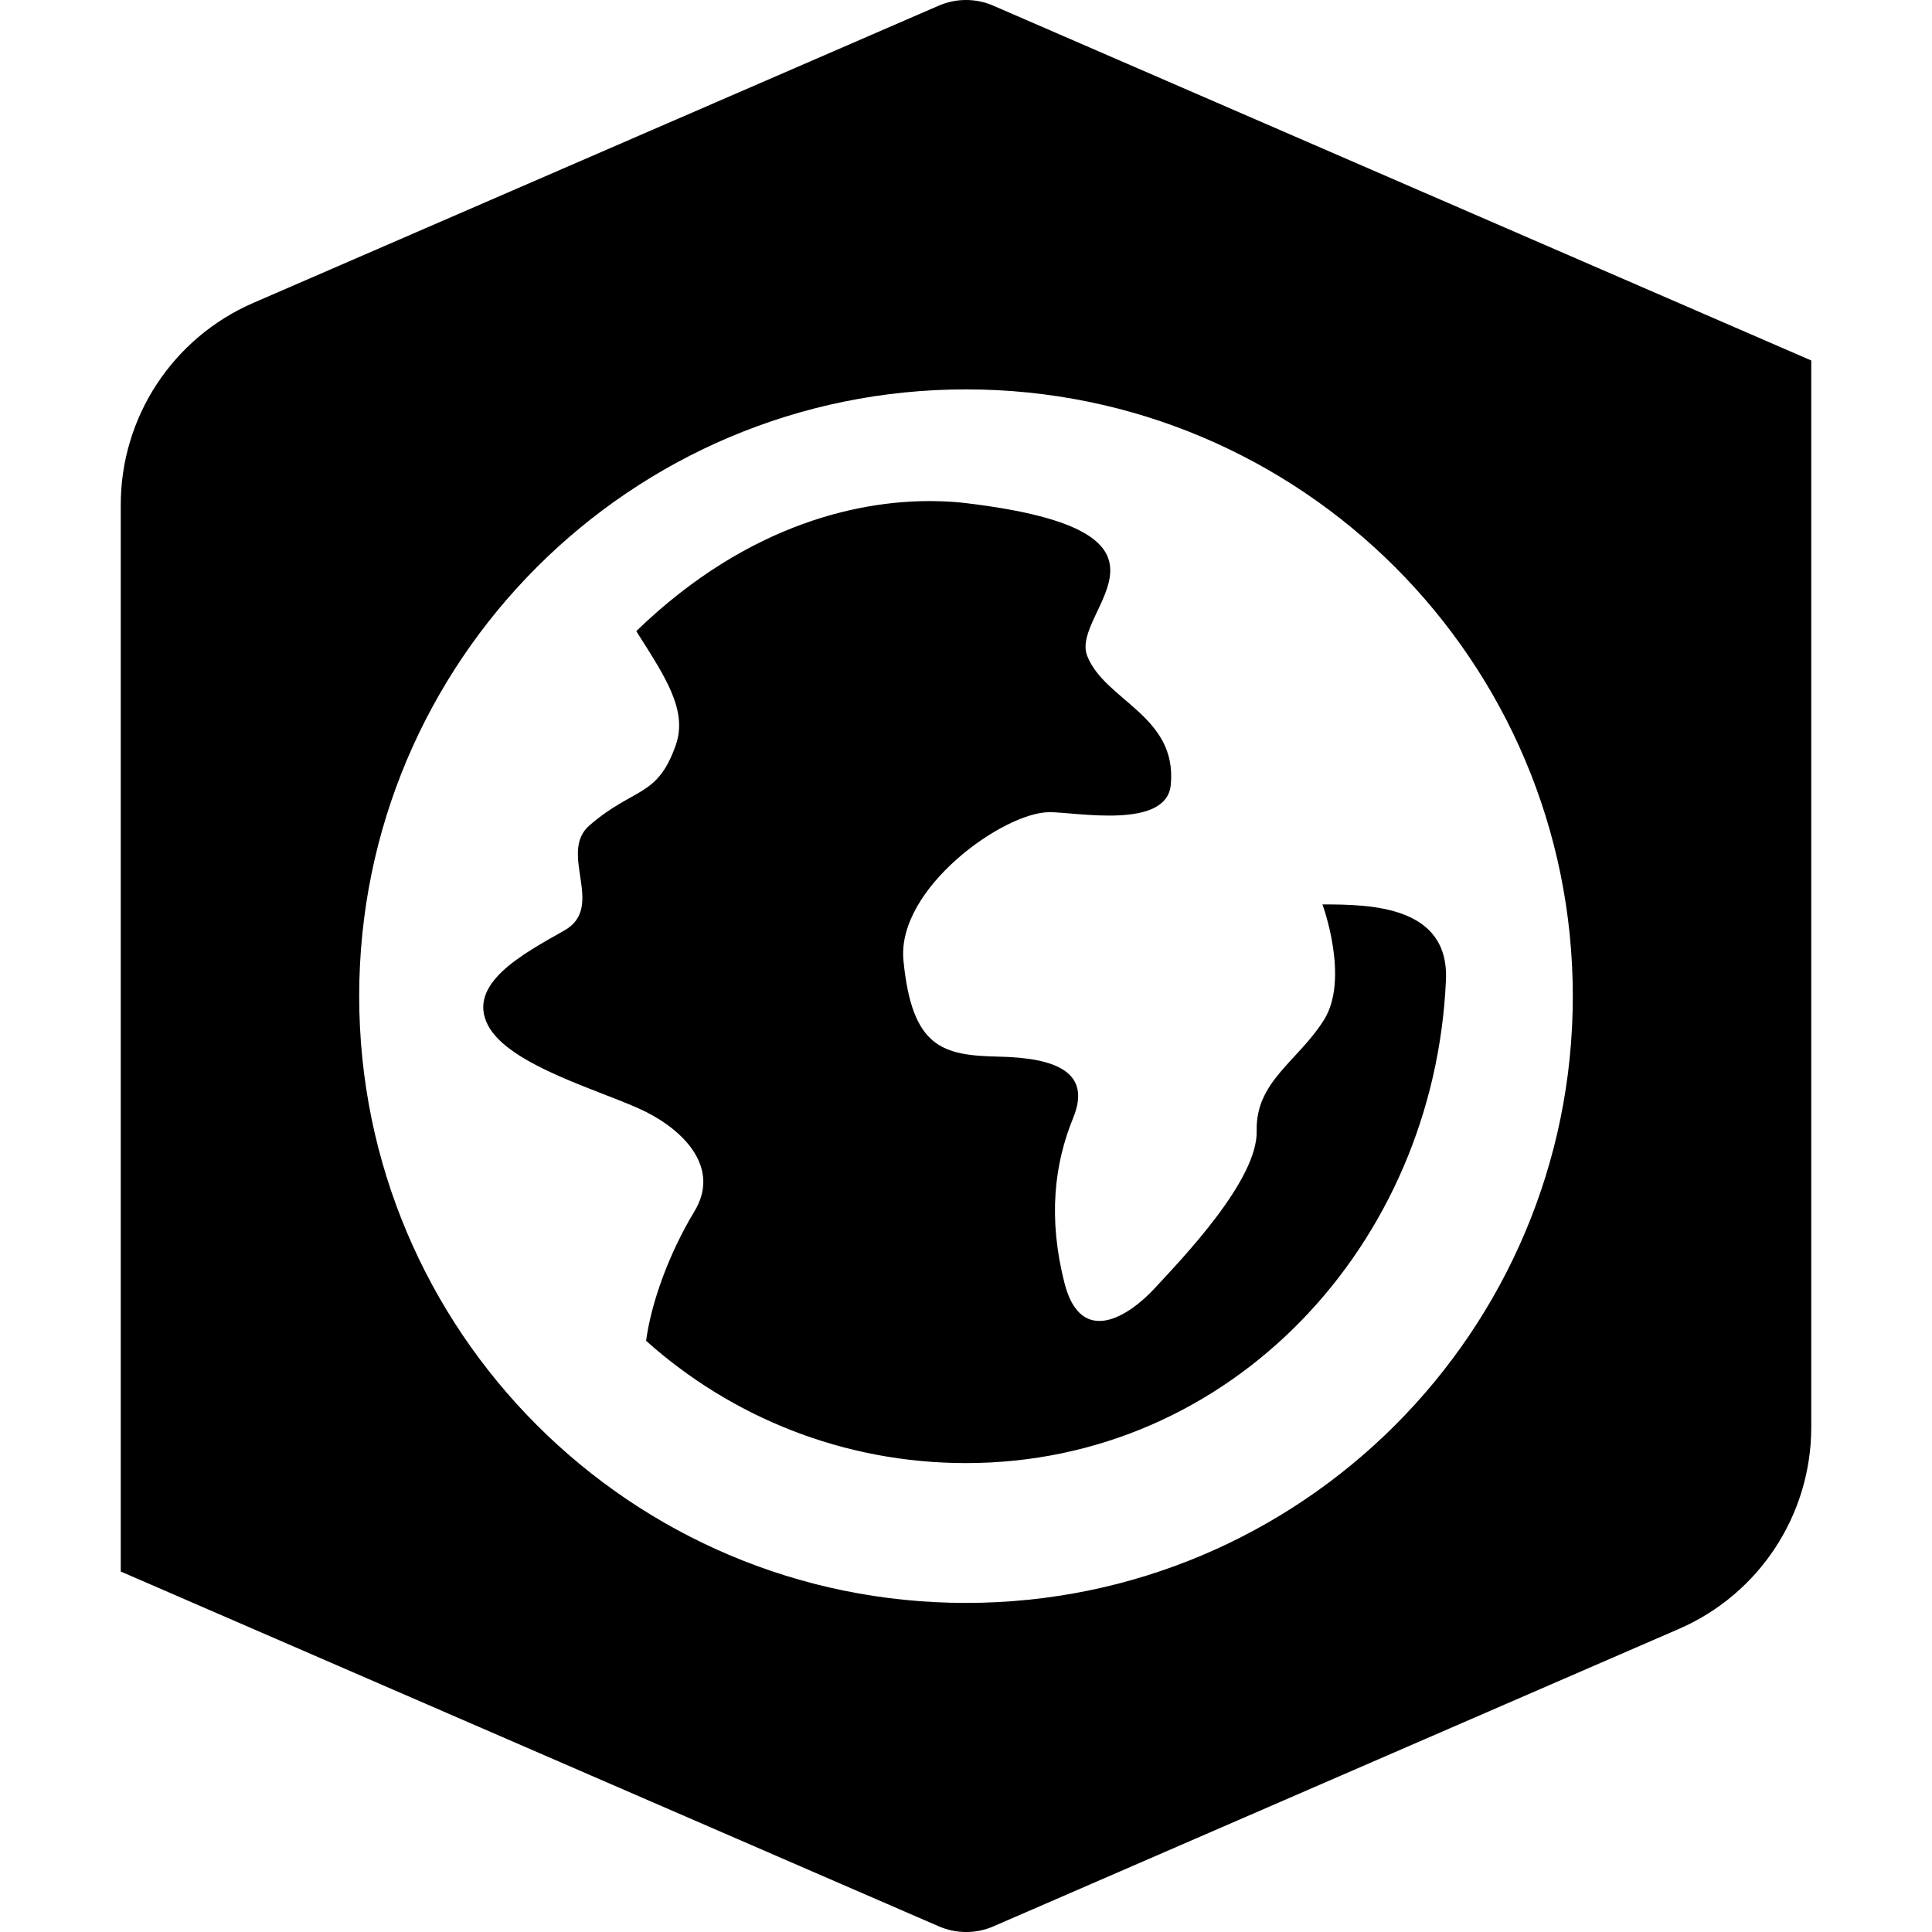
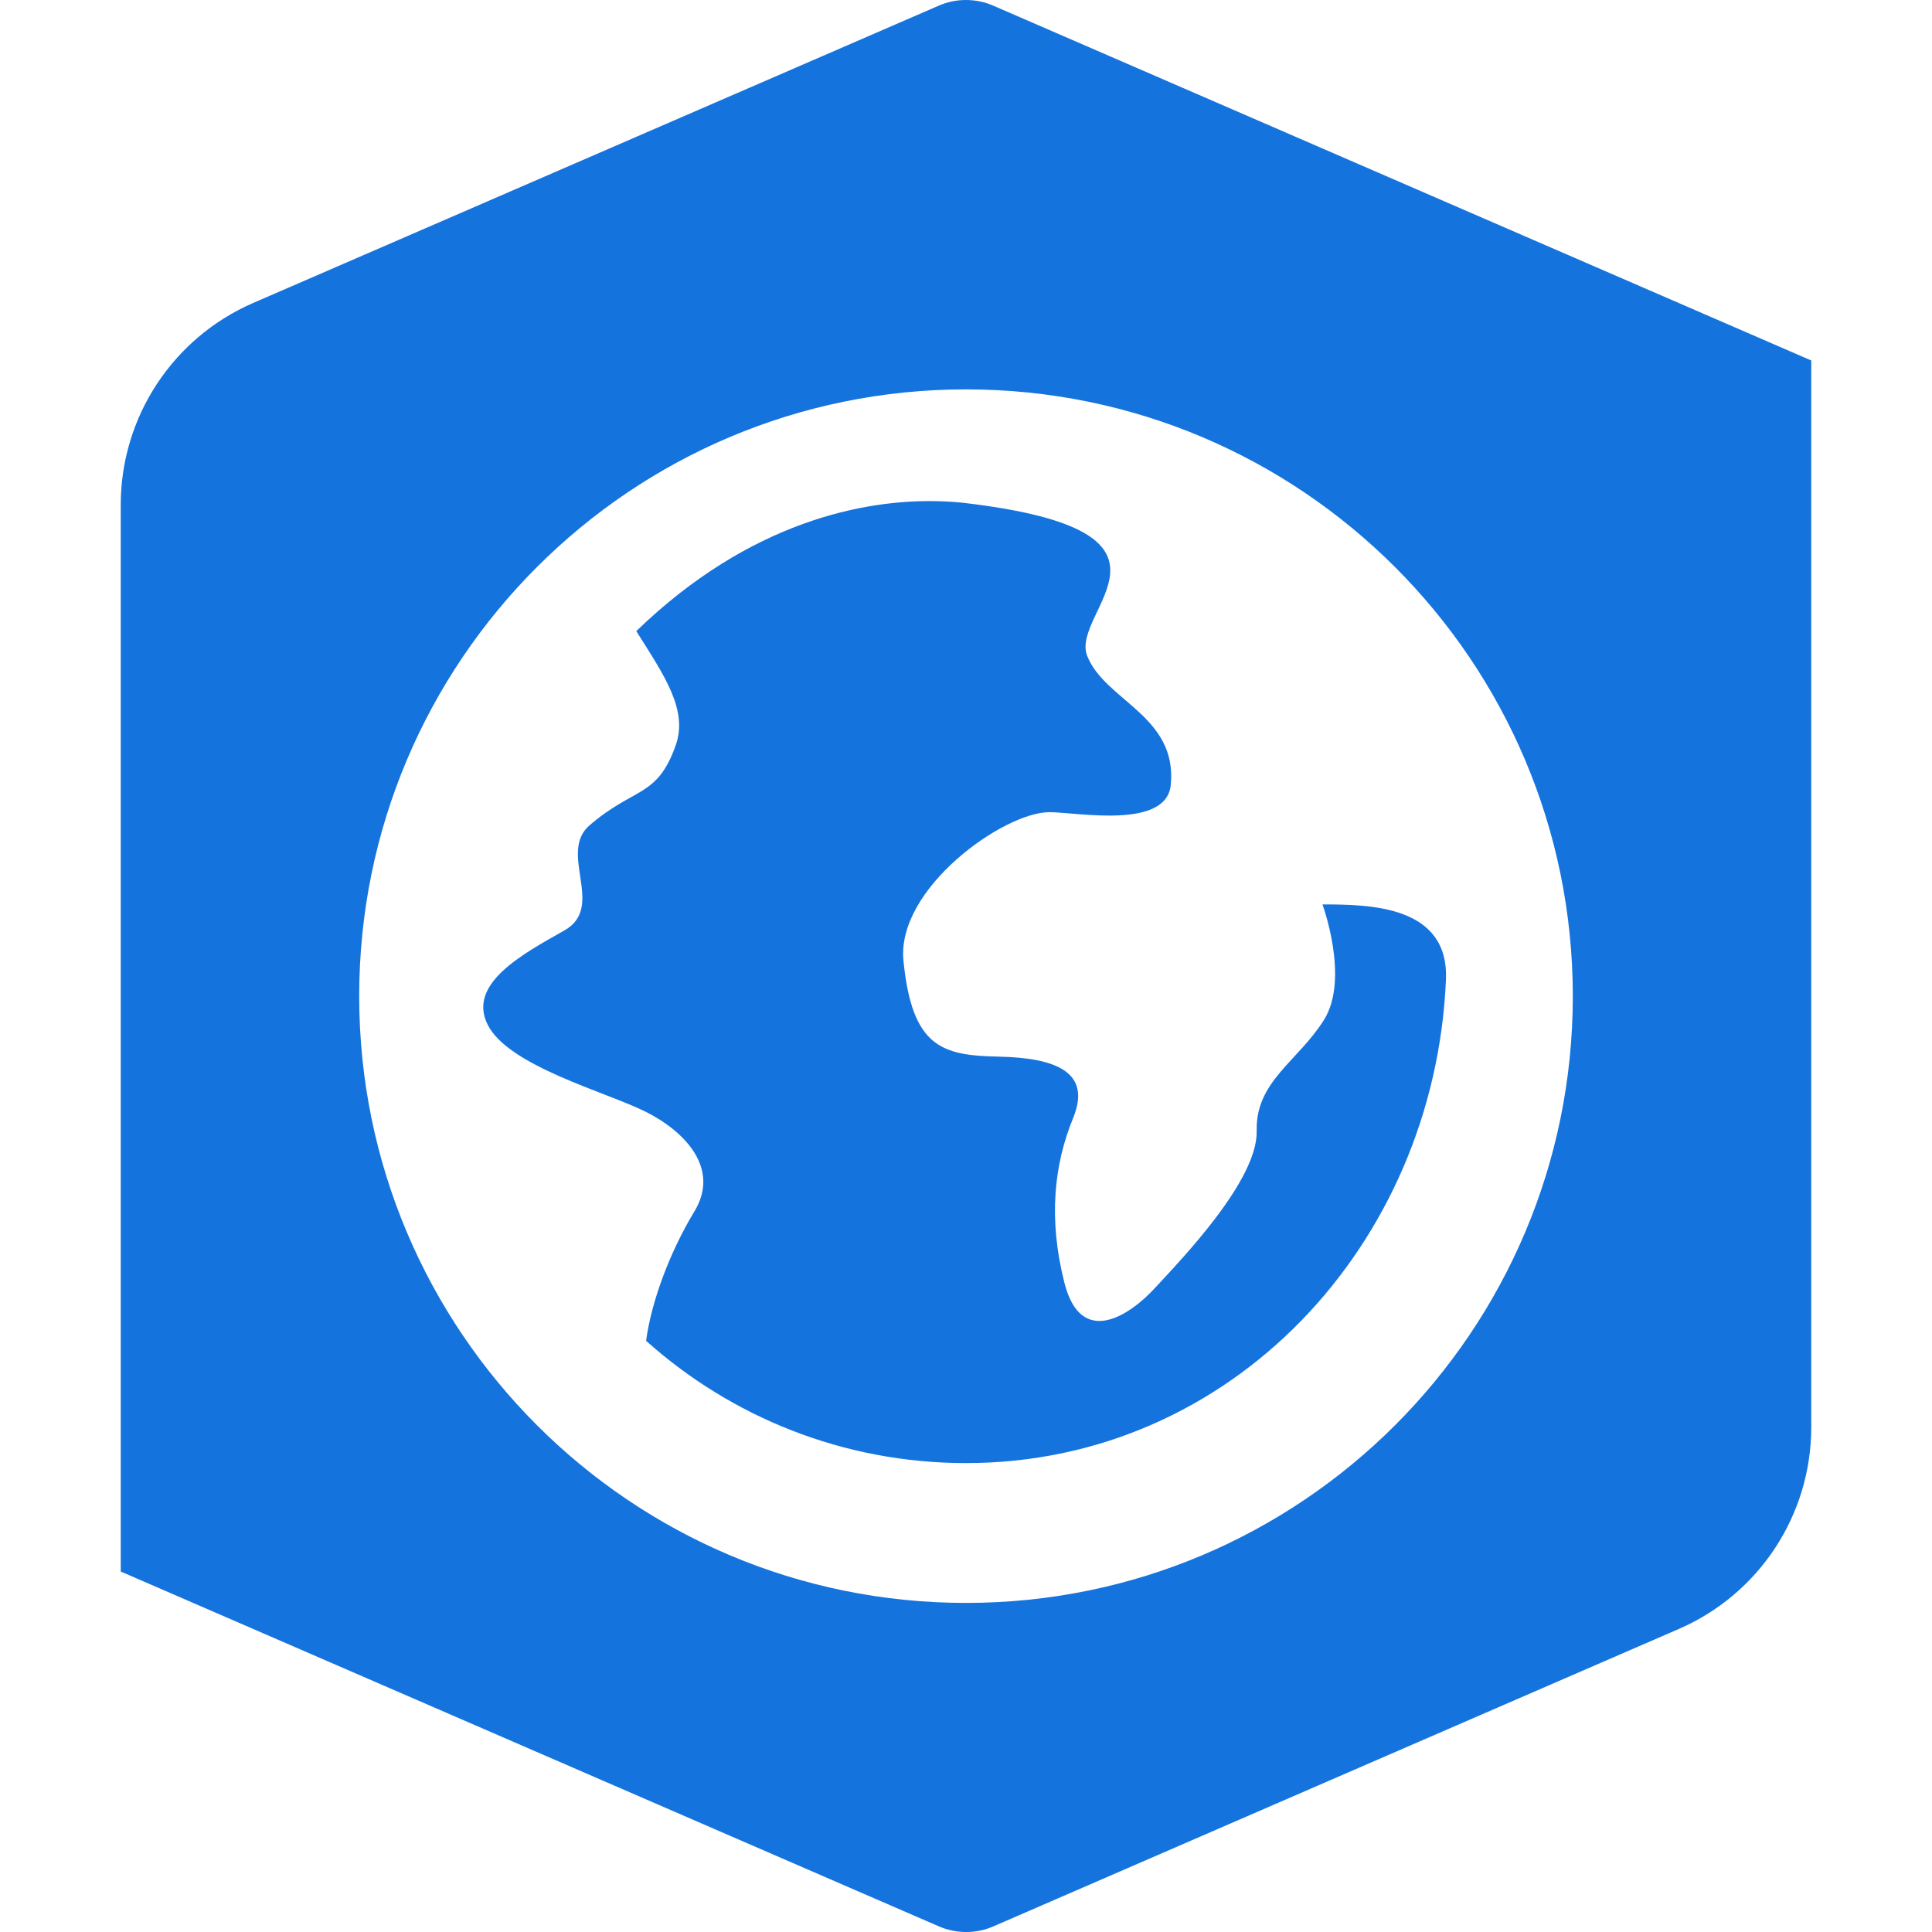
<svg xmlns="http://www.w3.org/2000/svg" role="img" viewBox="0 0 24 24">
-   <path d="M12 0a.849.849 0 0 0-.338.07l-8.518 3.694C2.146 4.198 1.5 5.182 1.5 6.27v13.252l10.163 4.408c.215.093.46.094.675.001l8.518-3.696c.998-.433 1.644-1.417 1.644-2.505V4.478L12.338.07C12.23.023 12.115-0 12 0Zm0 4.837c4.163 0 7.538 3.375 7.538 7.538S16.163 19.912 12 19.912c-4.163 0-7.538-3.375-7.538-7.538S7.837 4.837 12 4.837zm-.35 1.389c-.897-.023-2.327.241-3.746 1.614.35.555.645.978.49 1.418-.231.655-.514.514-1.071.995-.396.342.207 1.013-.313 1.306-.519.293-1.213.664-.949 1.176.264.512 1.469.83 1.959 1.075.49.245.928.706.607 1.237-.314.519-.537 1.131-.601 1.609 1.055.944 2.447 1.519 3.974 1.519 3.293 0 5.818-2.71 5.962-6.0.041-.925-.939-.94-1.534-.94 0 0 .341.924.018 1.436-.322.513-.85.762-.835 1.377.015.615-.937 1.597-1.26 1.948-.322.352-.923.747-1.128-.059-.205-.806-.126-1.478.108-2.049.234-.571-.217-.747-.921-.762-.703-.015-1.08-.108-1.187-1.193-.088-.894 1.243-1.844 1.814-1.844.334 0 1.455.22 1.507-.341.081-.859-.82-1.042-1.039-1.602C13.288 7.587 14.986 6.607 12 6.25c-.105-.013-.222-.021-.35-.024z" />
+   <path fill="#1573de" d="M12 0a.849.849 0 0 0-.338.07l-8.518 3.694C2.146 4.198 1.5 5.182 1.5 6.27v13.252l10.163 4.408c.215.093.46.094.675.001l8.518-3.696c.998-.433 1.644-1.417 1.644-2.505V4.478L12.338.07C12.23.023 12.115-0 12 0Zm0 4.837c4.163 0 7.538 3.375 7.538 7.538S16.163 19.912 12 19.912c-4.163 0-7.538-3.375-7.538-7.538S7.837 4.837 12 4.837zm-.35 1.389c-.897-.023-2.327.241-3.746 1.614.35.555.645.978.49 1.418-.231.655-.514.514-1.071.995-.396.342.207 1.013-.313 1.306-.519.293-1.213.664-.949 1.176.264.512 1.469.83 1.959 1.075.49.245.928.706.607 1.237-.314.519-.537 1.131-.601 1.609 1.055.944 2.447 1.519 3.974 1.519 3.293 0 5.818-2.71 5.962-6.0.041-.925-.939-.94-1.534-.94 0 0 .341.924.018 1.436-.322.513-.85.762-.835 1.377.015.615-.937 1.597-1.26 1.948-.322.352-.923.747-1.128-.059-.205-.806-.126-1.478.108-2.049.234-.571-.217-.747-.921-.762-.703-.015-1.08-.108-1.187-1.193-.088-.894 1.243-1.844 1.814-1.844.334 0 1.455.22 1.507-.341.081-.859-.82-1.042-1.039-1.602C13.288 7.587 14.986 6.607 12 6.25c-.105-.013-.222-.021-.35-.024z" />
</svg>
